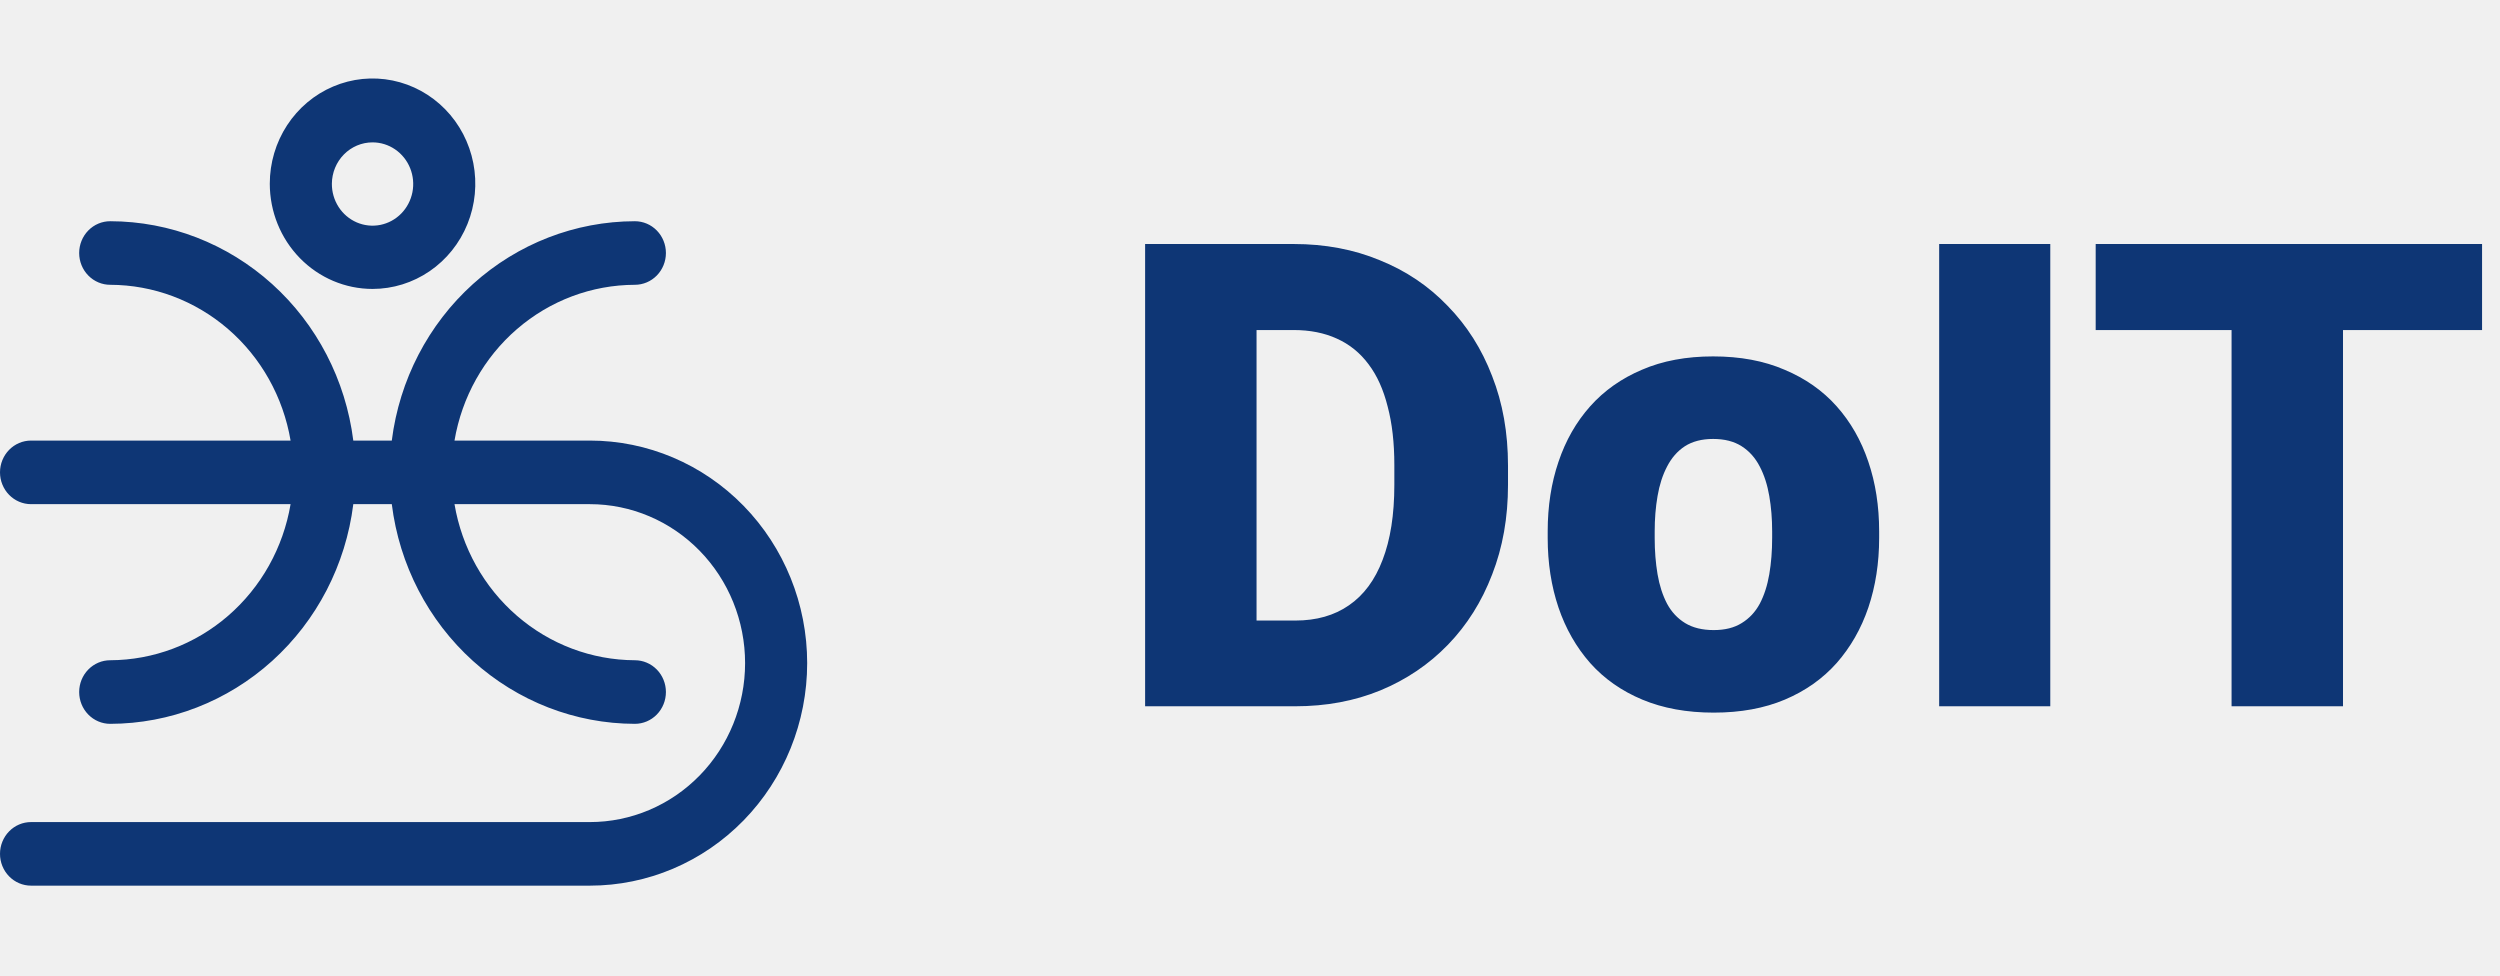
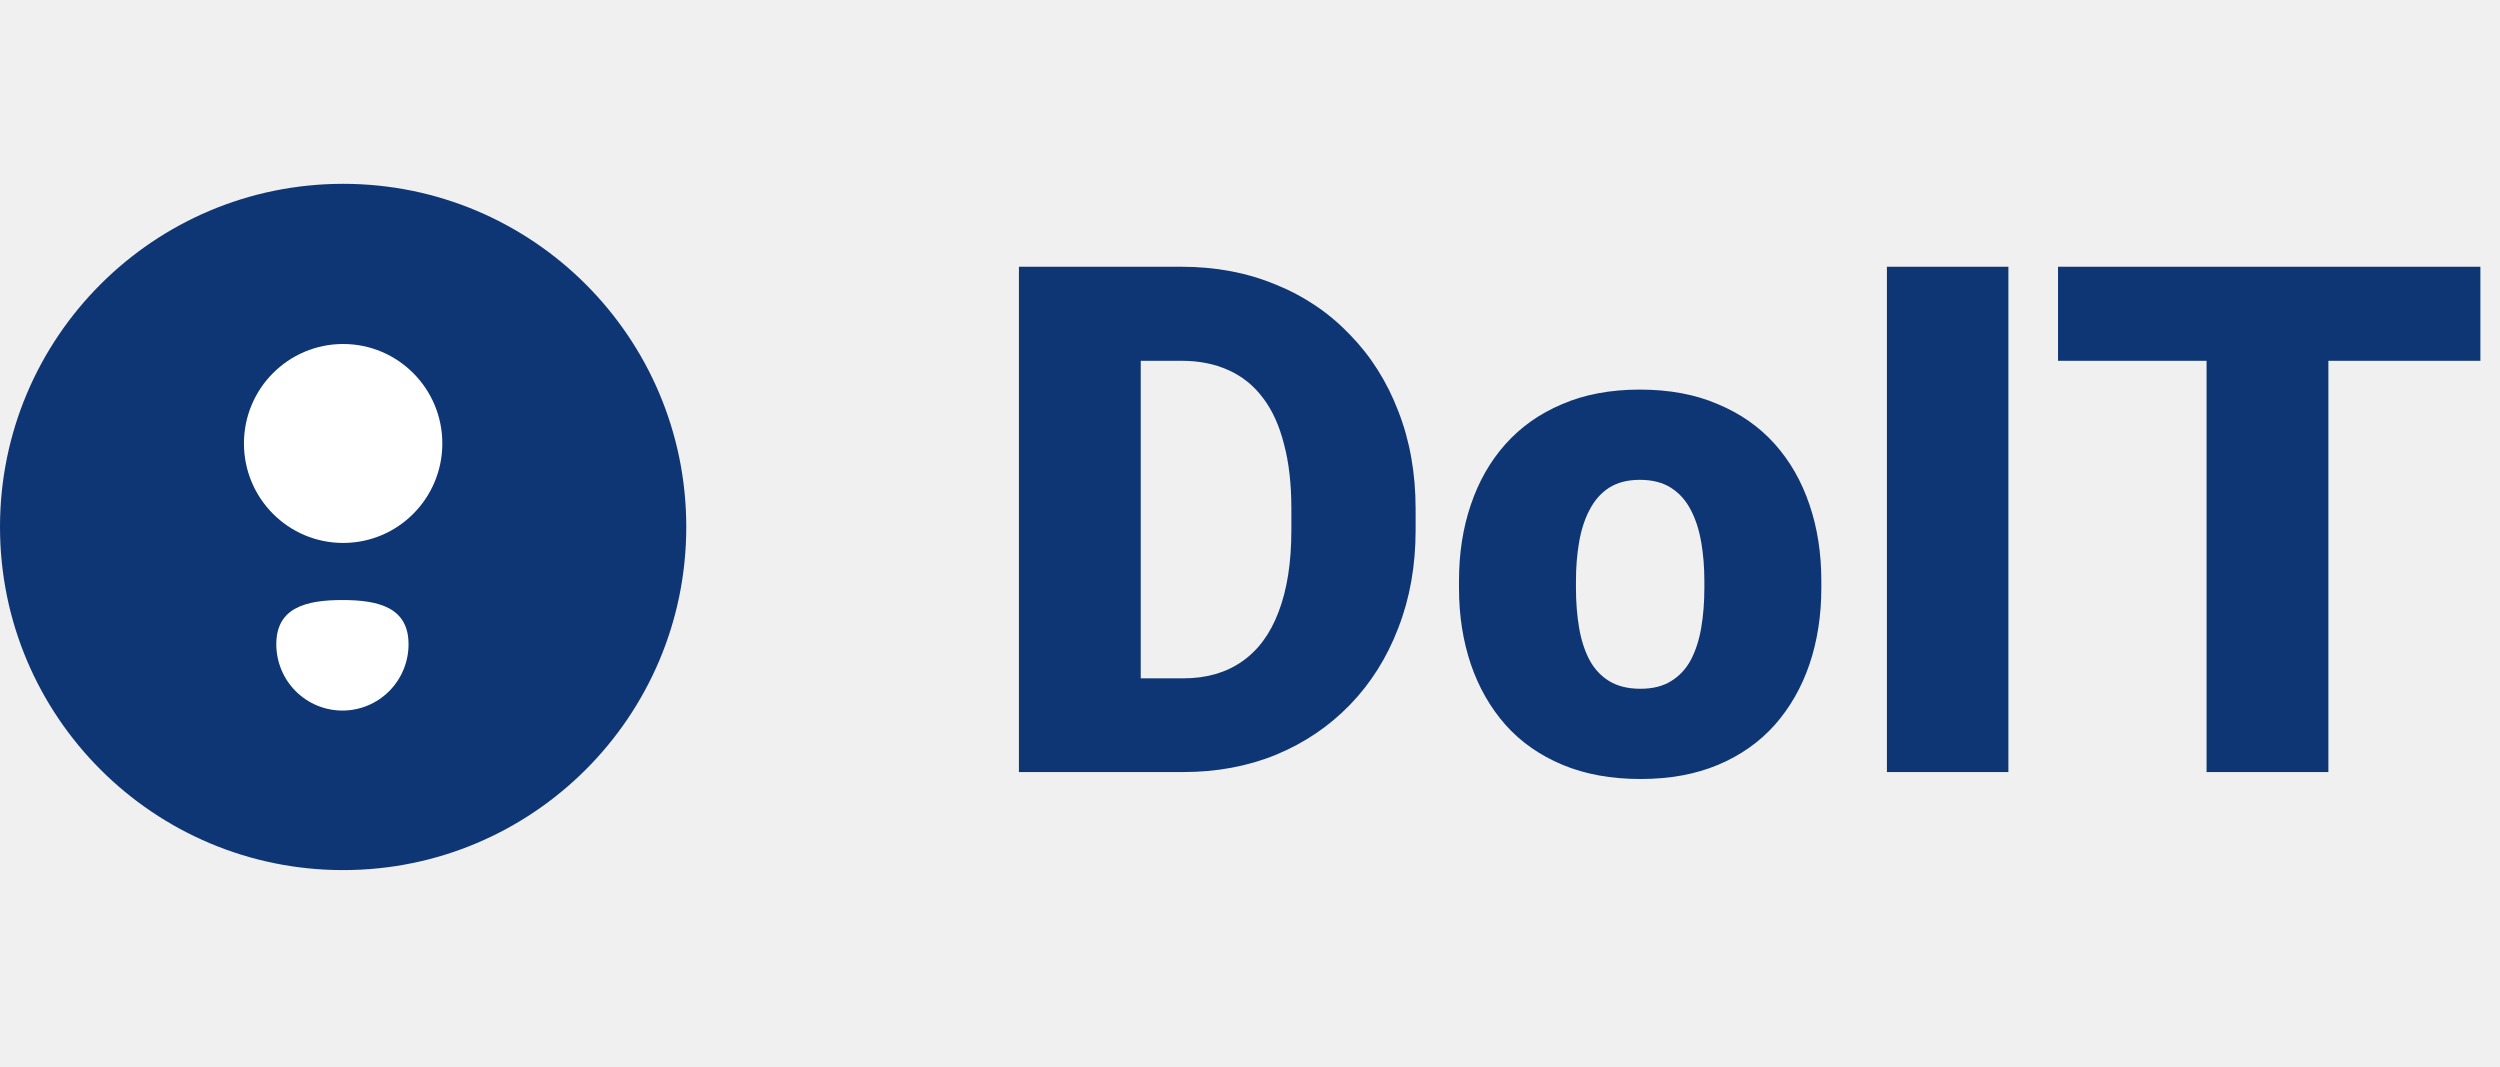
- <svg xmlns="http://www.w3.org/2000/svg" width="223" height="87" viewBox="0 0 223 87" fill="none">
-   <path d="M72 59.15C72 64.414 69.958 69.463 66.322 73.186C62.687 76.909 57.757 79 52.615 79H2.769C2.035 79 1.33 78.701 0.811 78.169C0.292 77.638 0 76.916 0 76.164C0 75.412 0.292 74.691 0.811 74.159C1.33 73.627 2.035 73.329 2.769 73.329H52.615C56.288 73.329 59.809 71.835 62.406 69.176C65.003 66.517 66.462 62.91 66.462 59.15C66.462 55.389 65.003 51.783 62.406 49.124C59.809 46.465 56.288 44.971 52.615 44.971H40.541C41.199 48.858 43.171 52.383 46.113 54.929C49.055 57.475 52.779 58.879 56.631 58.894C57.365 58.894 58.07 59.193 58.589 59.725C59.108 60.257 59.4 60.978 59.4 61.73C59.4 62.482 59.108 63.204 58.589 63.735C58.07 64.267 57.365 64.566 56.631 64.566C51.309 64.555 46.173 62.559 42.183 58.953C38.192 55.347 35.62 50.377 34.948 44.971H31.514C30.841 50.377 28.269 55.347 24.279 58.953C20.289 62.559 15.153 64.555 9.831 64.566C9.096 64.566 8.392 64.267 7.873 63.735C7.353 63.204 7.062 62.482 7.062 61.73C7.062 60.978 7.353 60.257 7.873 59.725C8.392 59.193 9.096 58.894 9.831 58.894C13.683 58.879 17.406 57.475 20.348 54.929C23.29 52.383 25.263 48.858 25.92 44.971H2.769C2.035 44.971 1.33 44.672 0.811 44.14C0.292 43.608 0 42.887 0 42.135C0 41.383 0.292 40.662 0.811 40.13C1.33 39.598 2.035 39.299 2.769 39.299H25.92C25.262 35.416 23.288 31.893 20.346 29.352C17.403 26.811 13.68 25.413 9.831 25.404C9.096 25.404 8.392 25.105 7.873 24.573C7.353 24.042 7.062 23.32 7.062 22.568C7.062 21.816 7.353 21.095 7.873 20.563C8.392 20.031 9.096 19.733 9.831 19.733C15.149 19.743 20.281 21.734 24.271 25.334C28.26 28.935 30.835 33.898 31.514 39.299H34.948C35.627 33.898 38.201 28.935 42.191 25.334C46.181 21.734 51.313 19.743 56.631 19.733C57.365 19.733 58.07 20.031 58.589 20.563C59.108 21.095 59.4 21.816 59.4 22.568C59.4 23.32 59.108 24.042 58.589 24.573C58.07 25.105 57.365 25.404 56.631 25.404C52.781 25.413 49.058 26.811 46.116 29.352C43.173 31.893 41.199 35.416 40.541 39.299H52.615C57.757 39.299 62.687 41.391 66.322 45.113C69.958 48.836 72 53.885 72 59.15ZM24.065 16.386C24.065 14.53 24.602 12.715 25.609 11.172C26.617 9.628 28.048 8.425 29.723 7.715C31.398 7.004 33.241 6.818 35.019 7.18C36.797 7.543 38.43 8.437 39.712 9.749C40.994 11.062 41.867 12.734 42.221 14.555C42.575 16.376 42.393 18.263 41.699 19.978C41.005 21.694 39.831 23.16 38.323 24.191C36.816 25.222 35.044 25.773 33.231 25.773C30.8 25.773 28.468 24.784 26.749 23.023C25.03 21.263 24.065 18.876 24.065 16.386ZM29.603 16.386C29.598 17.122 29.806 17.843 30.201 18.458C30.596 19.073 31.161 19.553 31.823 19.839C32.486 20.124 33.216 20.202 33.921 20.062C34.627 19.922 35.276 19.57 35.786 19.052C36.296 18.533 36.644 17.871 36.787 17.15C36.929 16.429 36.859 15.68 36.585 15C36.311 14.319 35.846 13.737 35.249 13.328C34.652 12.918 33.949 12.7 33.231 12.7C32.273 12.7 31.355 13.087 30.675 13.778C29.996 14.468 29.61 15.406 29.603 16.386Z" fill="#0E3675" />
-   <path d="M115.539 63H106.392L106.448 55.353H115.539C117.427 55.353 119.022 54.9 120.325 53.994C121.647 53.088 122.647 51.738 123.327 49.944C124.026 48.132 124.375 45.904 124.375 43.261V41.477C124.375 39.494 124.177 37.757 123.78 36.266C123.403 34.755 122.836 33.5 122.081 32.499C121.326 31.48 120.382 30.715 119.249 30.205C118.135 29.695 116.851 29.44 115.397 29.44H106.222V21.766H115.397C118.192 21.766 120.75 22.247 123.072 23.21C125.413 24.154 127.434 25.513 129.133 27.288C130.851 29.044 132.173 31.13 133.098 33.547C134.042 35.945 134.514 38.607 134.514 41.533V43.261C134.514 46.168 134.042 48.83 133.098 51.247C132.173 53.664 130.86 55.75 129.161 57.506C127.462 59.262 125.451 60.621 123.129 61.584C120.826 62.528 118.296 63 115.539 63ZM112.084 21.766V63H102.144V21.766H112.084ZM138.054 47.99V47.395C138.054 45.149 138.375 43.081 139.017 41.193C139.659 39.286 140.603 37.634 141.849 36.237C143.095 34.84 144.633 33.755 146.465 32.98C148.296 32.188 150.411 31.791 152.809 31.791C155.225 31.791 157.349 32.188 159.181 32.98C161.031 33.755 162.579 34.84 163.825 36.237C165.071 37.634 166.015 39.286 166.657 41.193C167.299 43.081 167.62 45.149 167.62 47.395V47.99C167.62 50.218 167.299 52.285 166.657 54.192C166.015 56.08 165.071 57.732 163.825 59.148C162.579 60.546 161.04 61.631 159.209 62.405C157.378 63.179 155.263 63.566 152.865 63.566C150.467 63.566 148.343 63.179 146.493 62.405C144.643 61.631 143.095 60.546 141.849 59.148C140.603 57.732 139.659 56.08 139.017 54.192C138.375 52.285 138.054 50.218 138.054 47.99ZM147.598 47.395V47.99C147.598 49.142 147.683 50.218 147.853 51.219C148.022 52.219 148.306 53.097 148.702 53.852C149.099 54.589 149.637 55.165 150.316 55.58C150.996 55.995 151.846 56.203 152.865 56.203C153.866 56.203 154.697 55.995 155.357 55.58C156.037 55.165 156.575 54.589 156.972 53.852C157.368 53.097 157.651 52.219 157.821 51.219C157.991 50.218 158.076 49.142 158.076 47.99V47.395C158.076 46.282 157.991 45.234 157.821 44.252C157.651 43.251 157.368 42.373 156.972 41.618C156.575 40.844 156.037 40.24 155.357 39.806C154.678 39.371 153.828 39.154 152.809 39.154C151.808 39.154 150.968 39.371 150.288 39.806C149.627 40.24 149.099 40.844 148.702 41.618C148.306 42.373 148.022 43.251 147.853 44.252C147.683 45.234 147.598 46.282 147.598 47.395ZM182.885 21.766V63H172.973V21.766H182.885ZM208.996 21.766V63H199.056V21.766H208.996ZM221.4 21.766V29.44H186.935V21.766H221.4Z" fill="#0E3675" />
+ <svg xmlns="http://www.w3.org/2000/svg" width="204" height="87" viewBox="0 0 204 87" fill="none">
+   <path d="M96.539 63H87.392L87.448 55.353H96.539C98.427 55.353 100.022 54.9 101.325 53.994C102.647 53.088 103.647 51.738 104.327 49.944C105.026 48.132 105.375 45.904 105.375 43.261V41.477C105.375 39.494 105.177 37.757 104.78 36.266C104.403 34.755 103.836 33.5 103.081 32.499C102.326 31.48 101.382 30.715 100.249 30.205C99.135 29.695 97.851 29.44 96.397 29.44H87.222V21.766H96.397C99.192 21.766 101.75 22.247 104.072 23.21C106.413 24.154 108.434 25.513 110.133 27.288C111.851 29.044 113.173 31.13 114.098 33.547C115.042 35.945 115.514 38.607 115.514 41.533V43.261C115.514 46.168 115.042 48.83 114.098 51.247C113.173 53.664 111.86 55.75 110.161 57.506C108.462 59.262 106.451 60.621 104.129 61.584C101.826 62.528 99.296 63 96.539 63ZM93.084 21.766V63H83.144V21.766H93.084ZM119.054 47.99V47.395C119.054 45.149 119.375 43.081 120.017 41.193C120.659 39.286 121.603 37.634 122.849 36.237C124.095 34.84 125.633 33.755 127.465 32.98C129.296 32.188 131.411 31.791 133.809 31.791C136.225 31.791 138.349 32.188 140.181 32.98C142.031 33.755 143.579 34.84 144.825 36.237C146.071 37.634 147.015 39.286 147.657 41.193C148.299 43.081 148.62 45.149 148.62 47.395V47.99C148.62 50.218 148.299 52.285 147.657 54.192C147.015 56.08 146.071 57.732 144.825 59.148C143.579 60.546 142.04 61.631 140.209 62.405C138.378 63.179 136.263 63.566 133.865 63.566C131.467 63.566 129.343 63.179 127.493 62.405C125.643 61.631 124.095 60.546 122.849 59.148C121.603 57.732 120.659 56.08 120.017 54.192C119.375 52.285 119.054 50.218 119.054 47.99ZM128.598 47.395V47.99C128.598 49.142 128.683 50.218 128.853 51.219C129.022 52.219 129.306 53.097 129.702 53.852C130.099 54.589 130.637 55.165 131.316 55.58C131.996 55.995 132.846 56.203 133.865 56.203C134.866 56.203 135.697 55.995 136.357 55.58C137.037 55.165 137.575 54.589 137.972 53.852C138.368 53.097 138.651 52.219 138.821 51.219C138.991 50.218 139.076 49.142 139.076 47.99V47.395C139.076 46.282 138.991 45.234 138.821 44.252C138.651 43.251 138.368 42.373 137.972 41.618C137.575 40.844 137.037 40.24 136.357 39.806C135.678 39.371 134.828 39.154 133.809 39.154C132.808 39.154 131.968 39.371 131.288 39.806C130.627 40.24 130.099 40.844 129.702 41.618C129.306 42.373 129.022 43.251 128.853 44.252C128.683 45.234 128.598 46.282 128.598 47.395ZM163.885 21.766V63H153.973V21.766H163.885ZM189.996 21.766V63H180.056V21.766H189.996ZM202.4 21.766V29.44H167.935V21.766H202.4Z" fill="#0E3675" />
+   <rect y="15" width="56" height="56" rx="28" fill="#0E3675" />
+   <path d="M28 44.304C32.47 44.304 36.094 40.67 36.094 36.187C36.094 31.704 32.47 28.07 28 28.07C23.53 28.07 19.906 31.704 19.906 36.187C19.906 40.67 23.53 44.304 28 44.304Z" fill="white" />
+   <path d="M33.337 52.571C33.337 54.006 32.769 55.382 31.757 56.397C30.745 57.412 29.372 57.982 27.941 57.982C26.51 57.982 25.138 57.412 24.126 56.397C23.114 55.382 22.546 54.006 22.546 52.571C22.546 49.582 24.961 48.963 27.941 48.963C30.922 48.963 33.337 49.582 33.337 52.571Z" fill="white" />
</svg>
